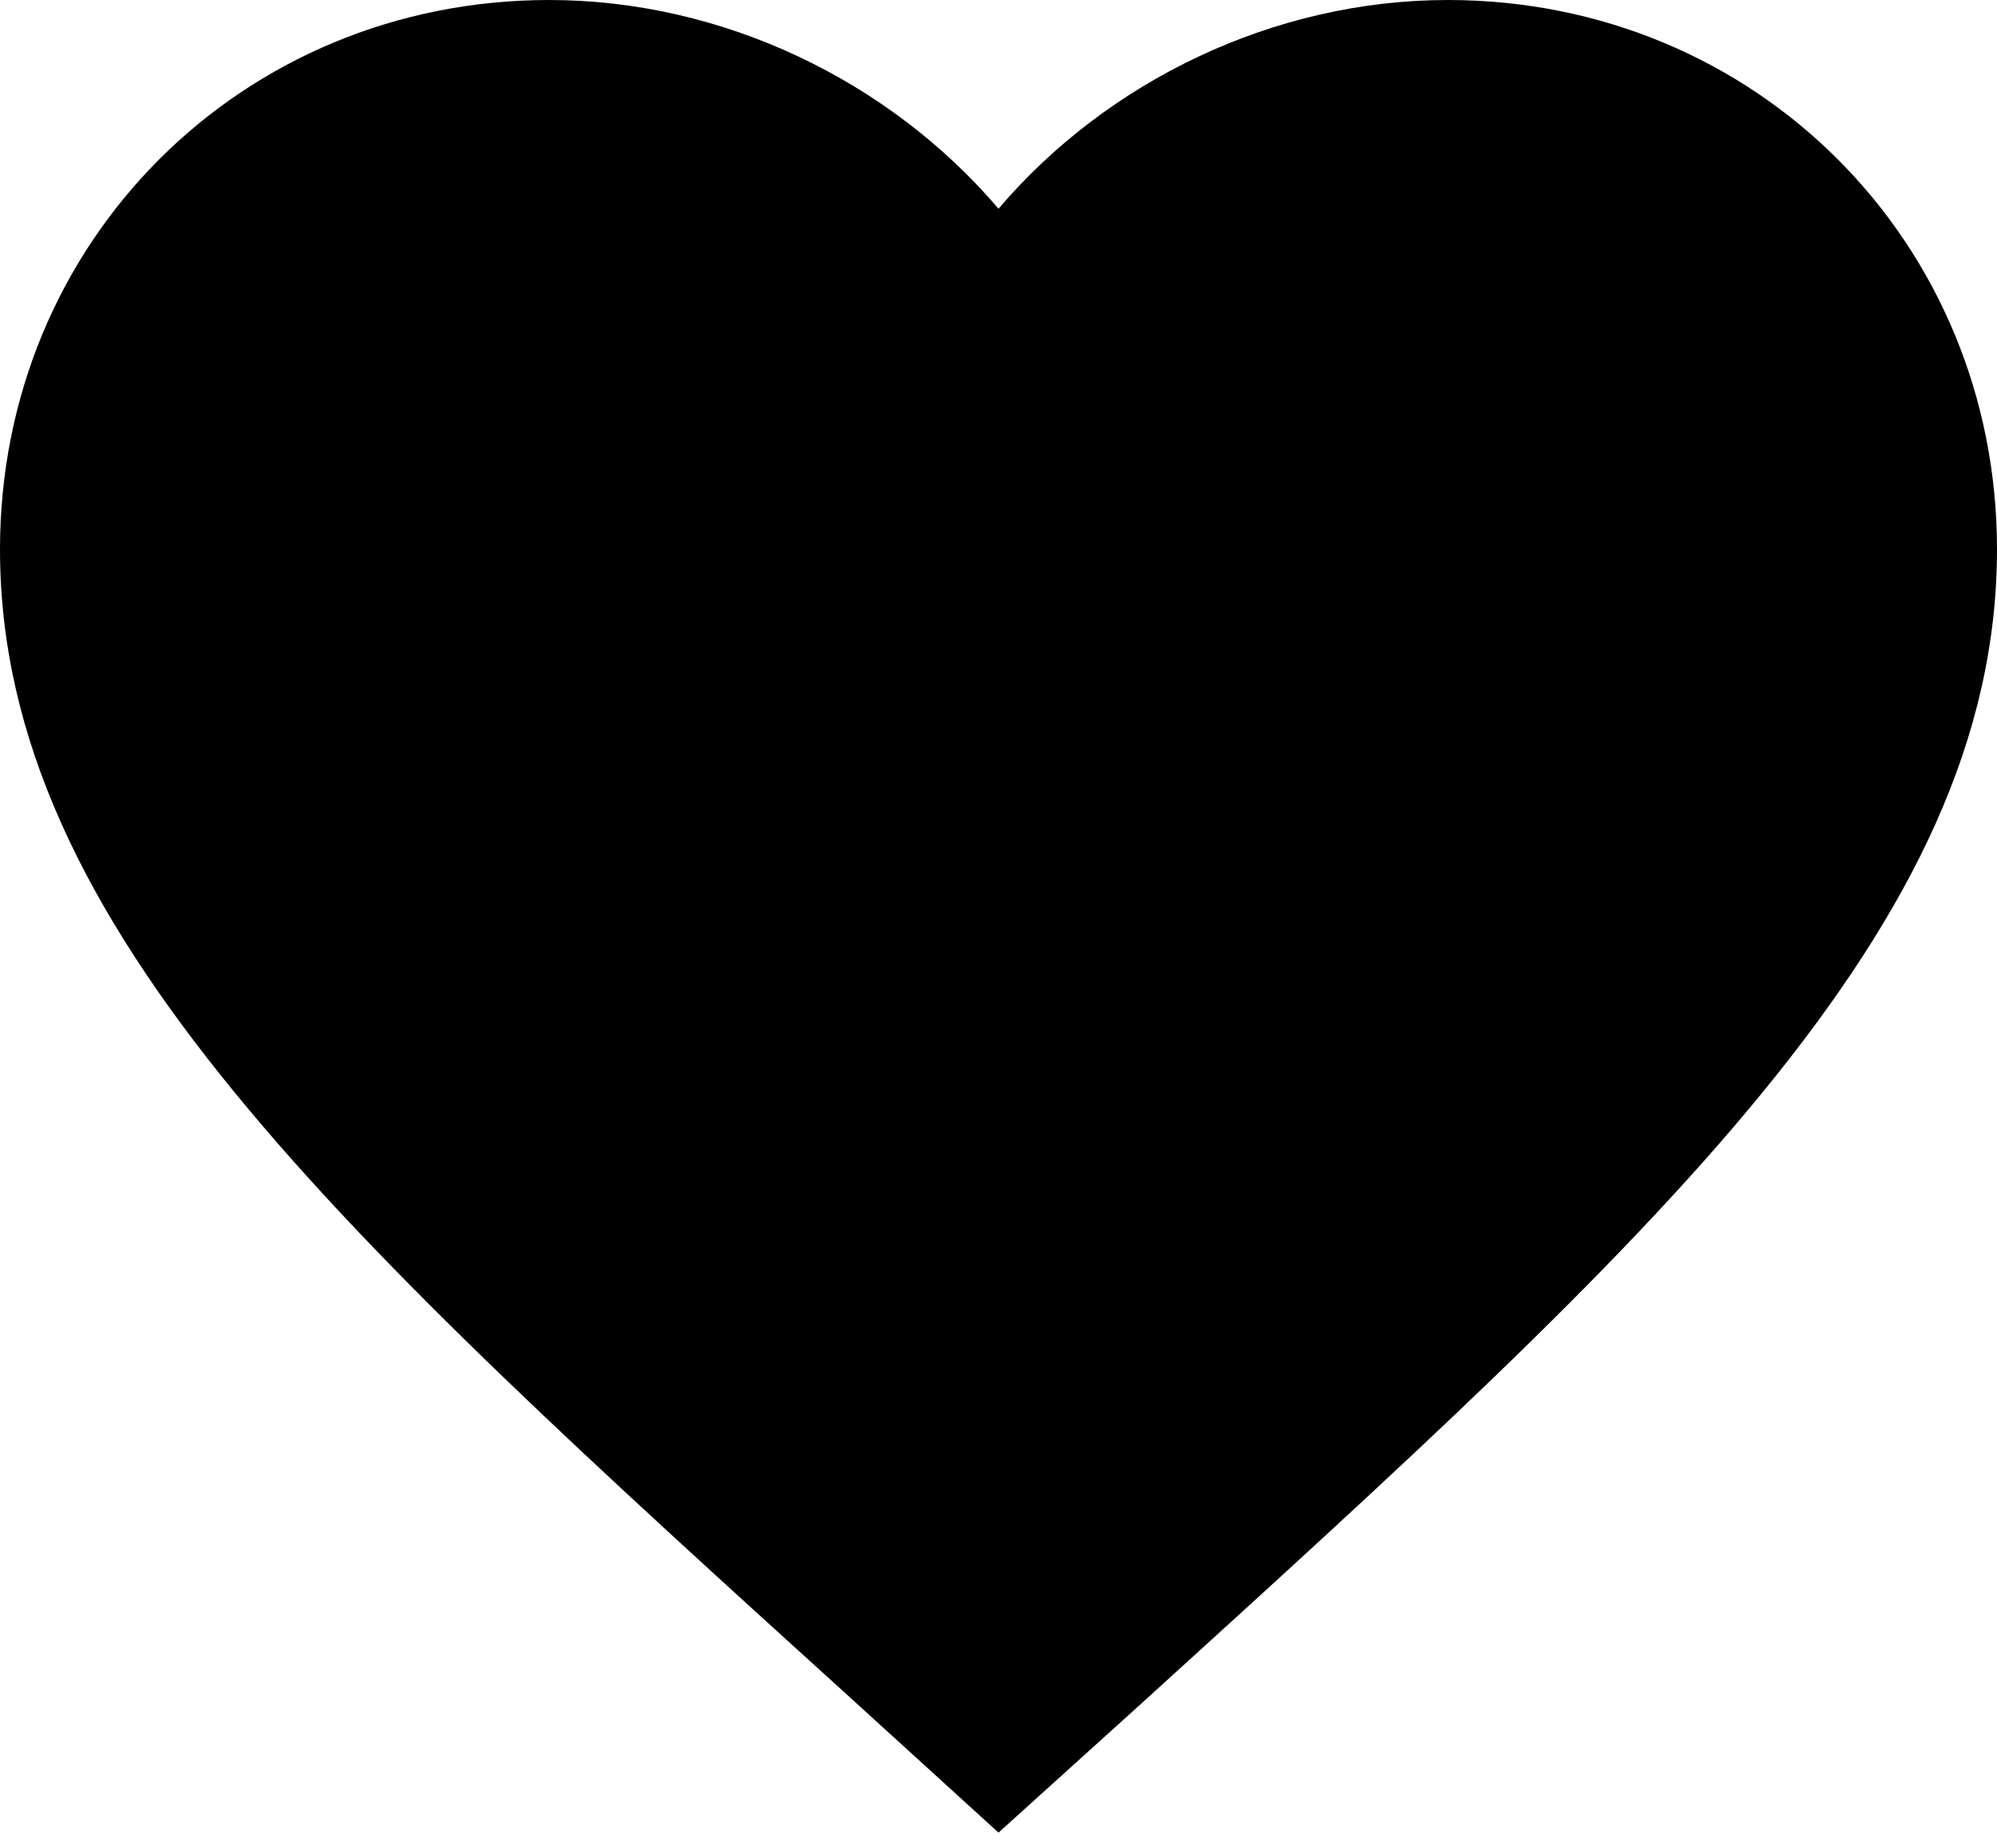
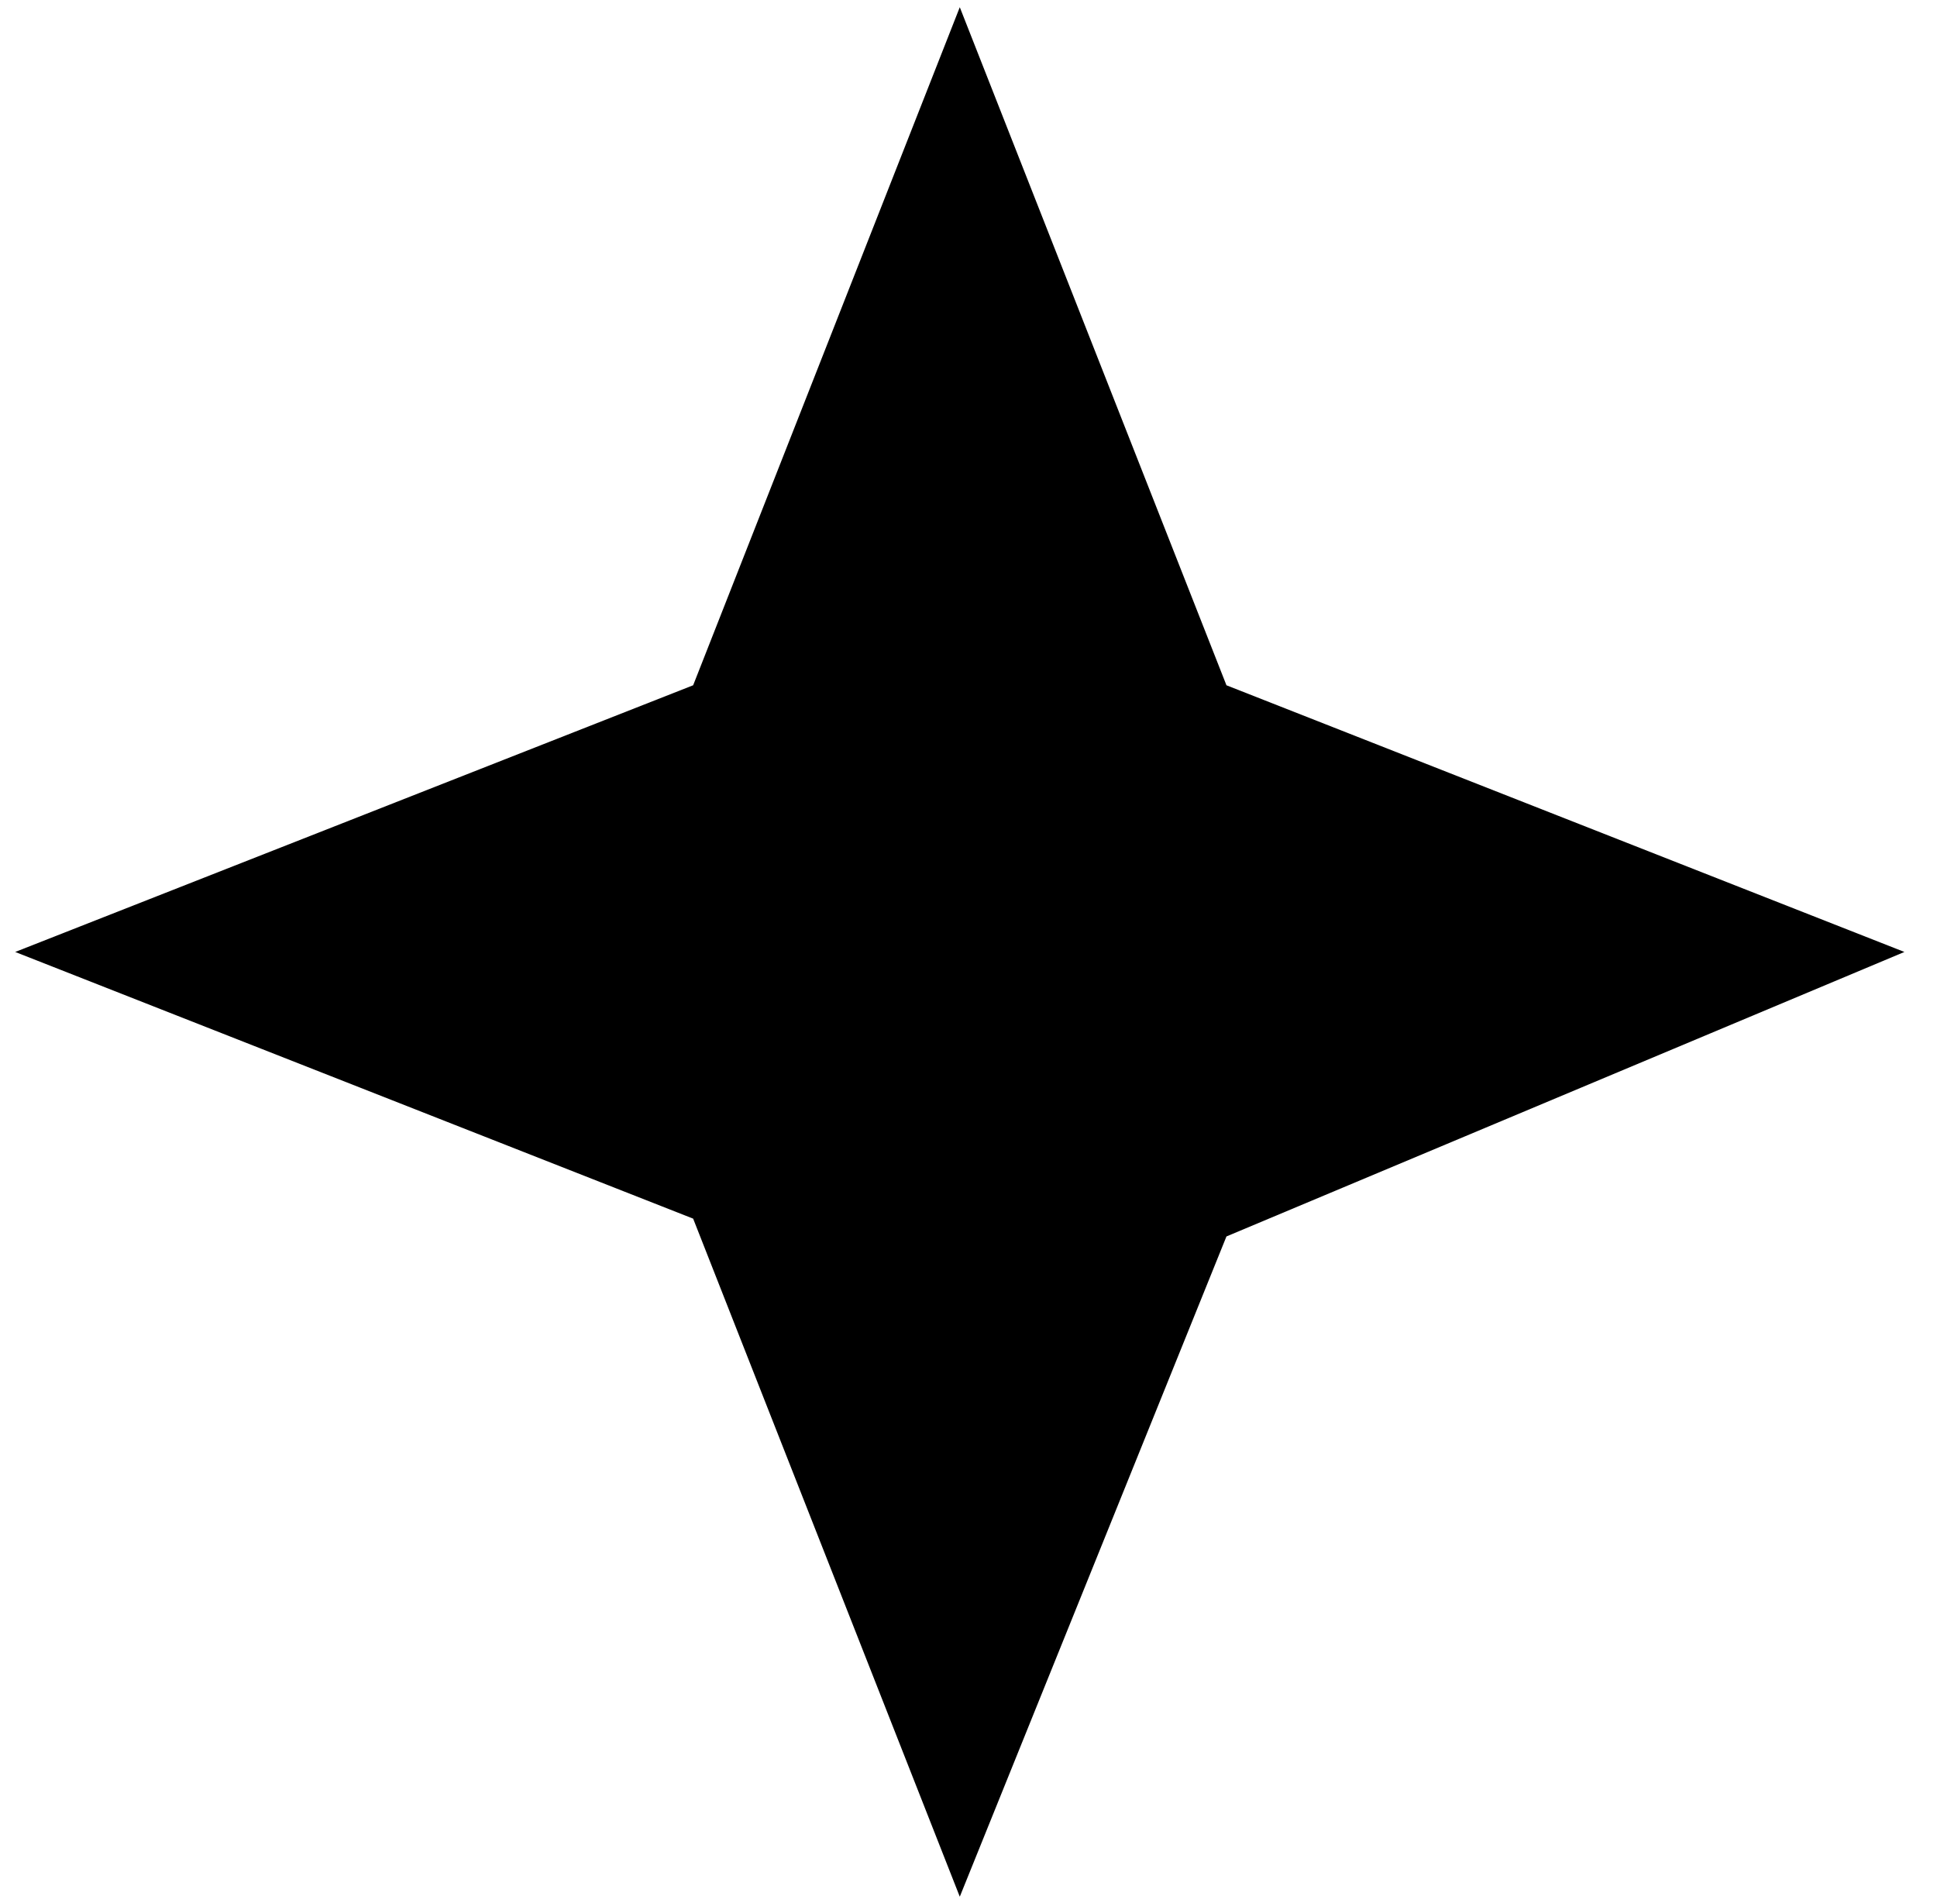
- <svg xmlns="http://www.w3.org/2000/svg" width="40" height="37" viewBox="0 0 40 37" fill="none">
-   <path d="M20 36.7L17.1 34.06C6.8 24.72 0 18.56 0 11C0 4.84 4.84 0 11 0C14.48 0 17.82 1.62 20 4.18C22.18 1.62 25.52 0 29 0C35.16 0 40 4.84 40 11C40 18.56 33.2 24.72 22.9 34.08L20 36.7Z" fill="black" />
+ <svg xmlns="http://www.w3.org/2000/svg" width="58" height="57" viewBox="0 0 58 57" fill="none">
+   <path d="M0.455 28.5L20.755 20.516L28.739 0.216L36.724 20.516L57.024 28.5L36.724 37.017L28.739 56.784L20.755 36.484L0.455 28.5Z" fill="black" />
</svg>
